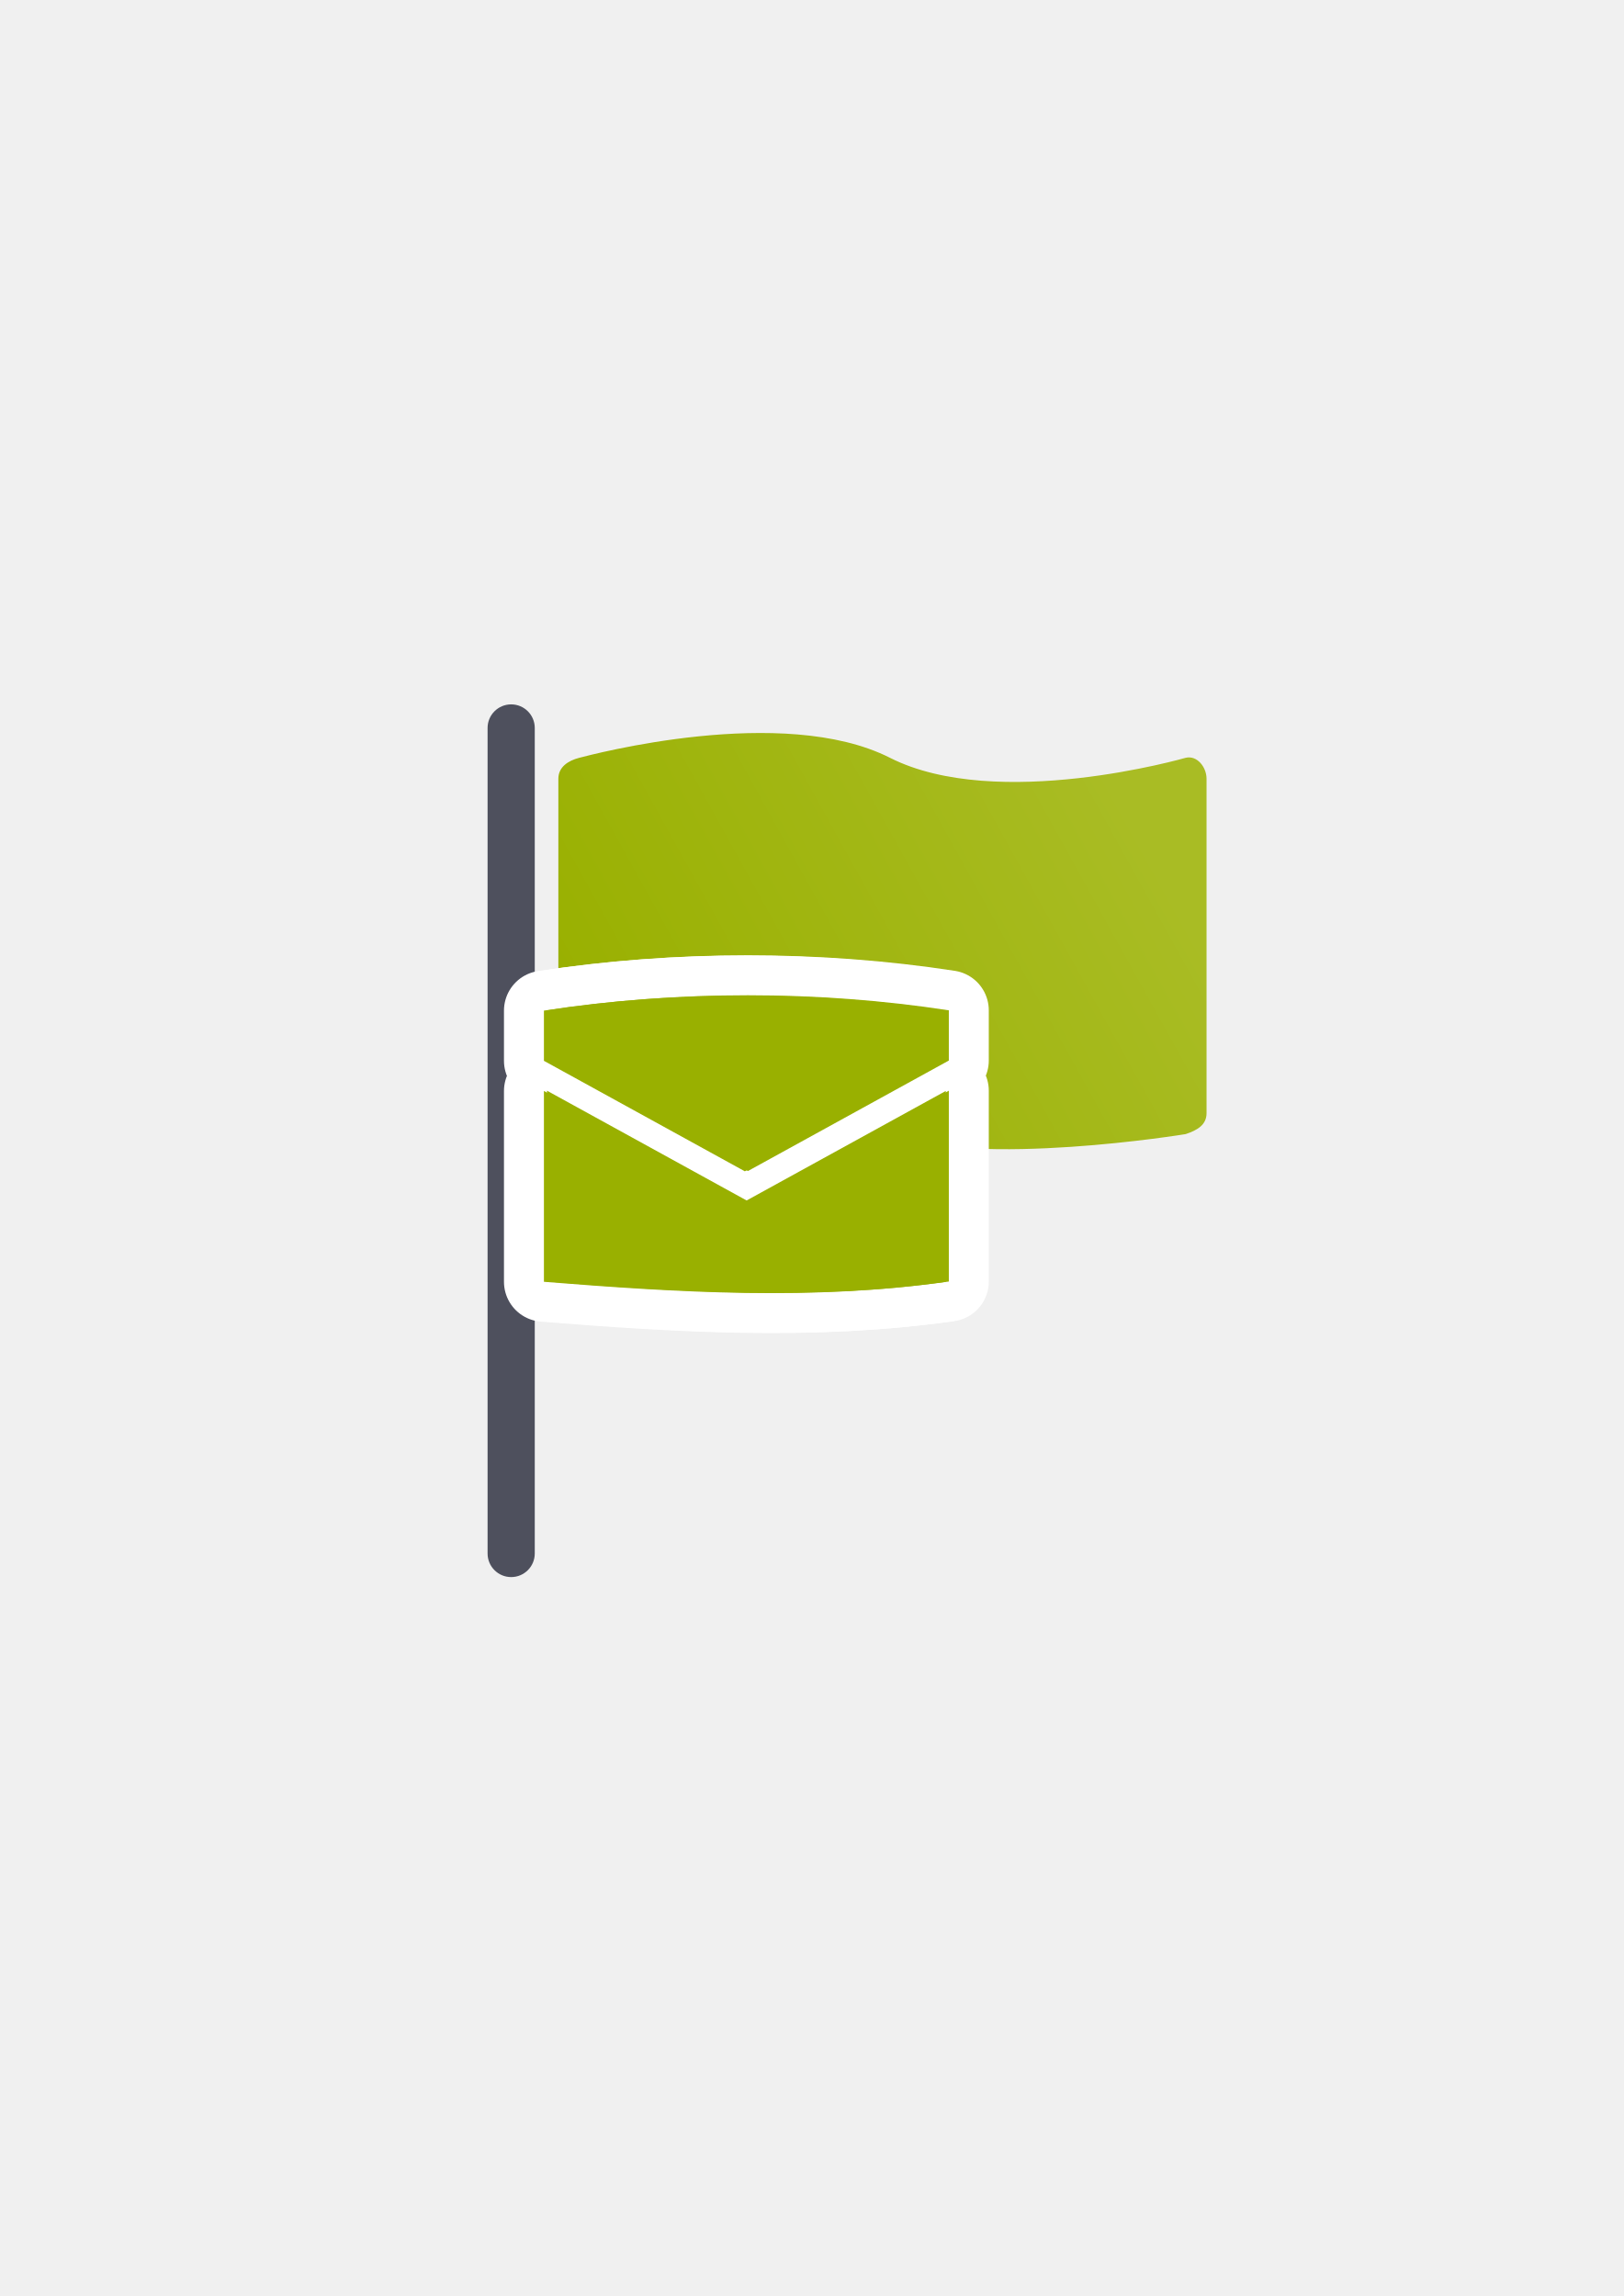
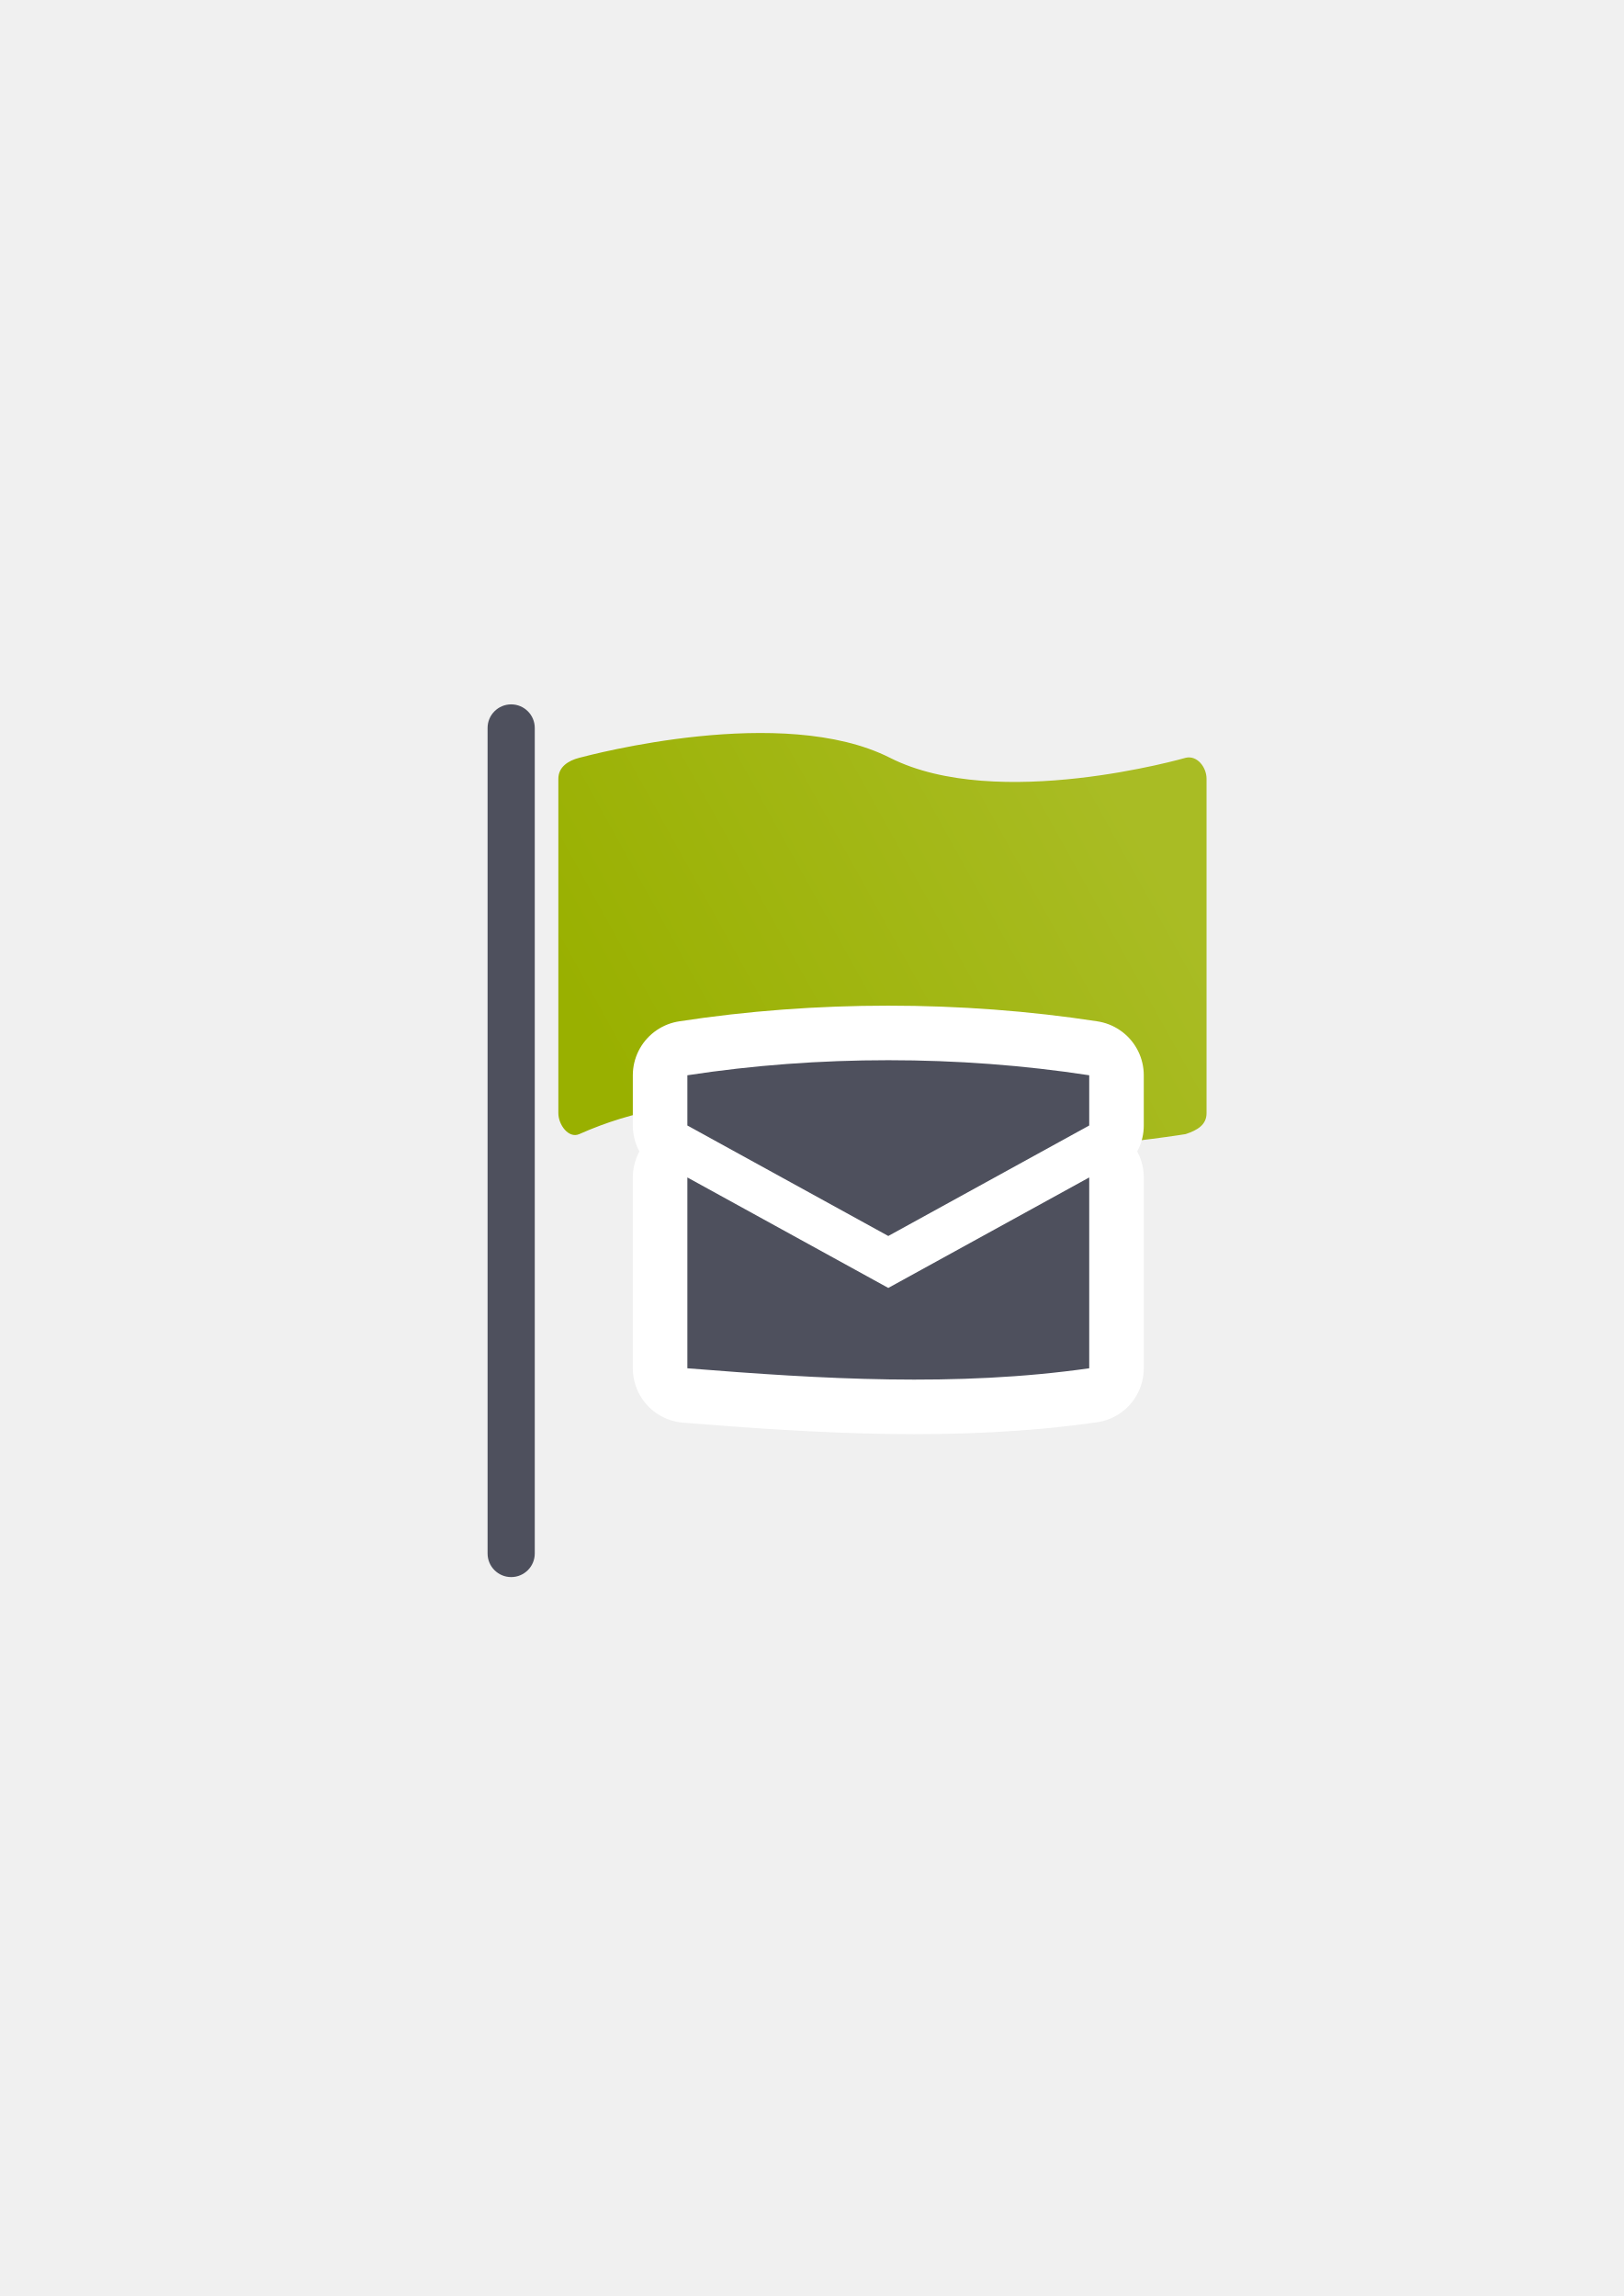
<svg xmlns="http://www.w3.org/2000/svg" xmlns:xlink="http://www.w3.org/1999/xlink" width="210mm" height="297mm" viewBox="0 0 744.094 1052.362" id="svg2" version="1.1">
  <defs id="defs4">
    <linearGradient id="linearGradient4198">
      <stop style="stop-color:#99b000;stop-opacity:1;" offset="0" id="stop4200" />
      <stop style="stop-color:#a9bc24;stop-opacity:1" offset="1" id="stop4202" />
    </linearGradient>
    <linearGradient id="linearGradient2224">
      <stop id="stop2226" offset="0" style="stop-color:#7c7c7c;stop-opacity:1;" />
      <stop id="stop2228" offset="1" style="stop-color:#b8b8b8;stop-opacity:1;" />
    </linearGradient>
    <linearGradient id="linearGradient15218">
      <stop id="stop15220" offset="0" style="stop-color:#eeeeef;stop-opacity:1;" />
      <stop id="stop2736" offset="0.599" style="stop-color:#d3d7cf;stop-opacity:1;" />
      <stop id="stop2738" offset="0.828" style="stop-color:#ffffff;stop-opacity:1;" />
      <stop id="stop15222" offset="1" style="stop-color:#d3d7cf;stop-opacity:1;" />
    </linearGradient>
    <pattern y="0" x="0" height="6" width="6" patternUnits="userSpaceOnUse" id="EMFhbasepattern" />
    <pattern y="0" x="0" height="6" width="6" patternUnits="userSpaceOnUse" id="EMFhbasepattern-5" />
    <linearGradient xlink:href="#linearGradient4198" id="linearGradient4184" x1="282" y1="497.362" x2="515" y2="368.362" gradientUnits="userSpaceOnUse" />
  </defs>
  <g id="layer1">
    <flowRoot xml:space="preserve" id="flowRoot4169" style="font-style:normal;font-weight:normal;font-size:40px;line-height:125%;font-family:sans-serif;letter-spacing:0px;word-spacing:0px;fill:#252525;fill-opacity:1;stroke:none;stroke-width:1px;stroke-linecap:butt;stroke-linejoin:miter;stroke-opacity:1">
      <flowRegion id="flowRegion4171">
        <rect id="rect4173" width="56.433" height="88.789" x="89.541" y="427.08" />
      </flowRegion>
      <flowPara id="flowPara4175" />
    </flowRoot>
    <rect style="fill:none;fill-rule:evenodd;stroke:none;stroke-width:1px;stroke-linecap:butt;stroke-linejoin:miter;stroke-opacity:1" id="rect3336" width="400" height="400" x="189.145" y="322.27" />
    <rect style="opacity:1;fill:#4e505d;fill-opacity:1;stroke:none;stroke-width:16;stroke-linecap:round;stroke-linejoin:round;stroke-miterlimit:4;stroke-dasharray:none;stroke-opacity:1" id="rect4161" width="21.622" height="400" x="223.444" y="322.847" ry="10.811" />
    <path style="opacity:1;fill:url(#linearGradient4184);fill-opacity:1;stroke:none;stroke-width:16;stroke-linecap:round;stroke-linejoin:round;stroke-miterlimit:4;stroke-dasharray:none;stroke-opacity:1" d="m 265.458,347.335 c 5.15,-1.318 93.209,-24.914 142.398,0 49.188,24.914 135.485,0 135.485,0 5.224,-1.27 9.582,4.274 9.582,9.582 l 0,153.314 c 0,5.309 -4.154,7.785 -9.582,9.582 0,0 -94.893,15.582 -136.066,0 -41.174,-15.582 -91.712,-22.29 -141.816,0 -4.85,2.158 -9.582,-4.274 -9.582,-9.582 l 0,-153.314 c 0,-5.309 4.439,-8.267 9.582,-9.582 z" id="rect4163" />
-     <circle style="opacity:1;fill:#ffffff;fill-opacity:1;stroke:none;stroke-width:16;stroke-linecap:round;stroke-linejoin:round;stroke-miterlimit:4;stroke-dasharray:none;stroke-opacity:1" id="path4190-0-6" cx="256.847" cy="527.654" r="10.922" />
-     <g style="fill:#99b000;stroke:#ffffff;stroke-width:50;stroke-miterlimit:4;stroke-dasharray:none;stroke-linejoin:round" transform="matrix(0.7323382,0,0,0.7323382,104.6869,142.1937)" id="g4183">
-       <path style="fill:#99b000;fill-opacity:1;fill-rule:evenodd;stroke:#ffffff;stroke-width:50;stroke-linecap:butt;stroke-linejoin:round;stroke-miterlimit:4;stroke-dasharray:none;stroke-opacity:1" d="m 325.062,428.735 c -42.434,0 -84.869,3.143 -125.731,9.43 l 0,31.433 125.731,69.152 125.731,-69.152 0,-31.433 c -40.863,-6.287 -83.297,-9.43 -125.731,-9.43 z m -125.731,59.722 0,119.445 c 84.196,6.745 168.298,11.812 251.463,0 l 0,-119.445 -125.731,69.152 -125.731,-69.152 z" id="path4185" />
-       <path style="fill:#99b000;fill-opacity:1;fill-rule:evenodd;stroke:#ffffff;stroke-width:50;stroke-linecap:butt;stroke-linejoin:round;stroke-miterlimit:4;stroke-dasharray:none;stroke-opacity:1" d="m 323.148,428.906 c -42.434,0 -84.869,3.143 -125.731,9.43 l 0,31.433 125.731,69.152 125.731,-69.152 0,-31.433 c -40.863,-6.287 -83.297,-9.43 -125.731,-9.43 z m -125.731,59.722 0,119.445 c 84.196,6.745 168.298,11.812 251.463,0 l 0,-119.445 -125.731,69.152 -125.731,-69.152 z" id="path4187" />
-     </g>
-     <g id="g4243" transform="matrix(0.7323382,0,0,0.7323382,104.6869,142.1937)" style="fill:#99b000;stroke:none;stroke-width:50;stroke-miterlimit:4;stroke-dasharray:none">
-       <path id="path4169-2" d="m 325.062,428.735 c -42.434,0 -84.869,3.143 -125.731,9.43 l 0,31.433 125.731,69.152 125.731,-69.152 0,-31.433 c -40.863,-6.287 -83.297,-9.43 -125.731,-9.43 z m -125.731,59.722 0,119.445 c 84.196,6.745 168.298,11.812 251.463,0 l 0,-119.445 -125.731,69.152 -125.731,-69.152 z" style="fill:#99b000;fill-opacity:1;fill-rule:evenodd;stroke:none;stroke-width:50;stroke-linecap:butt;stroke-linejoin:round;stroke-miterlimit:4;stroke-dasharray:none;stroke-opacity:1" />
-       <path id="path4169" d="m 323.148,428.906 c -42.434,0 -84.869,3.143 -125.731,9.43 l 0,31.433 125.731,69.152 125.731,-69.152 0,-31.433 c -40.863,-6.287 -83.297,-9.43 -125.731,-9.43 z m -125.731,59.722 0,119.445 c 84.196,6.745 168.298,11.812 251.463,0 l 0,-119.445 -125.731,69.152 -125.731,-69.152 z" style="fill:#99b000;fill-opacity:1;fill-rule:evenodd;stroke:none;stroke-width:50;stroke-linecap:butt;stroke-linejoin:miter;stroke-miterlimit:4;stroke-dasharray:none;stroke-opacity:1" />
+     <g id="g4175" transform="translate(-5.262456,-5.35875)">
+       <g id="g4171" transform="matrix(0.7323382,0,0,0.7323382,175.6869,177.1937)" style="fill:#4e505d;stroke:#ffffff;stroke-width:68.274;stroke-linejoin:round;stroke-miterlimit:4;stroke-dasharray:none">
+         <path id="path4173" d="m 323.148,428.906 c -42.434,0 -84.869,3.143 -125.731,9.43 l 0,31.433 125.731,69.152 125.731,-69.152 0,-31.433 c -40.863,-6.287 -83.297,-9.43 -125.731,-9.43 z m -125.731,73.377 0,119.445 c 84.196,6.745 168.298,11.812 251.463,0 l 0,-119.445 -125.731,69.152 z" style="fill:#4e505d;fill-opacity:1;fill-rule:evenodd;stroke:#ffffff;stroke-width:68.274;stroke-linecap:butt;stroke-linejoin:round;stroke-miterlimit:4;stroke-dasharray:none;stroke-opacity:1" />
+       </g>
+       <g style="fill:#4e505d;stroke:none;stroke-width:50;stroke-miterlimit:4;stroke-dasharray:none" transform="matrix(0.7323382,0,0,0.7323382,175.6869,177.1937)" id="g4243">
+         <path style="fill:#4e505d;fill-opacity:1;fill-rule:evenodd;stroke:none;stroke-width:50;stroke-linecap:butt;stroke-linejoin:miter;stroke-miterlimit:4;stroke-dasharray:none;stroke-opacity:1" d="m 323.148,428.906 c -42.434,0 -84.869,3.143 -125.731,9.43 l 0,31.433 125.731,69.152 125.731,-69.152 0,-31.433 c -40.863,-6.287 -83.297,-9.43 -125.731,-9.43 z m -125.731,73.377 0,119.445 c 84.196,6.745 168.298,11.812 251.463,0 l 0,-119.445 -125.731,69.152 z" id="path4169" />
+       </g>
    </g>
  </g>
</svg>
